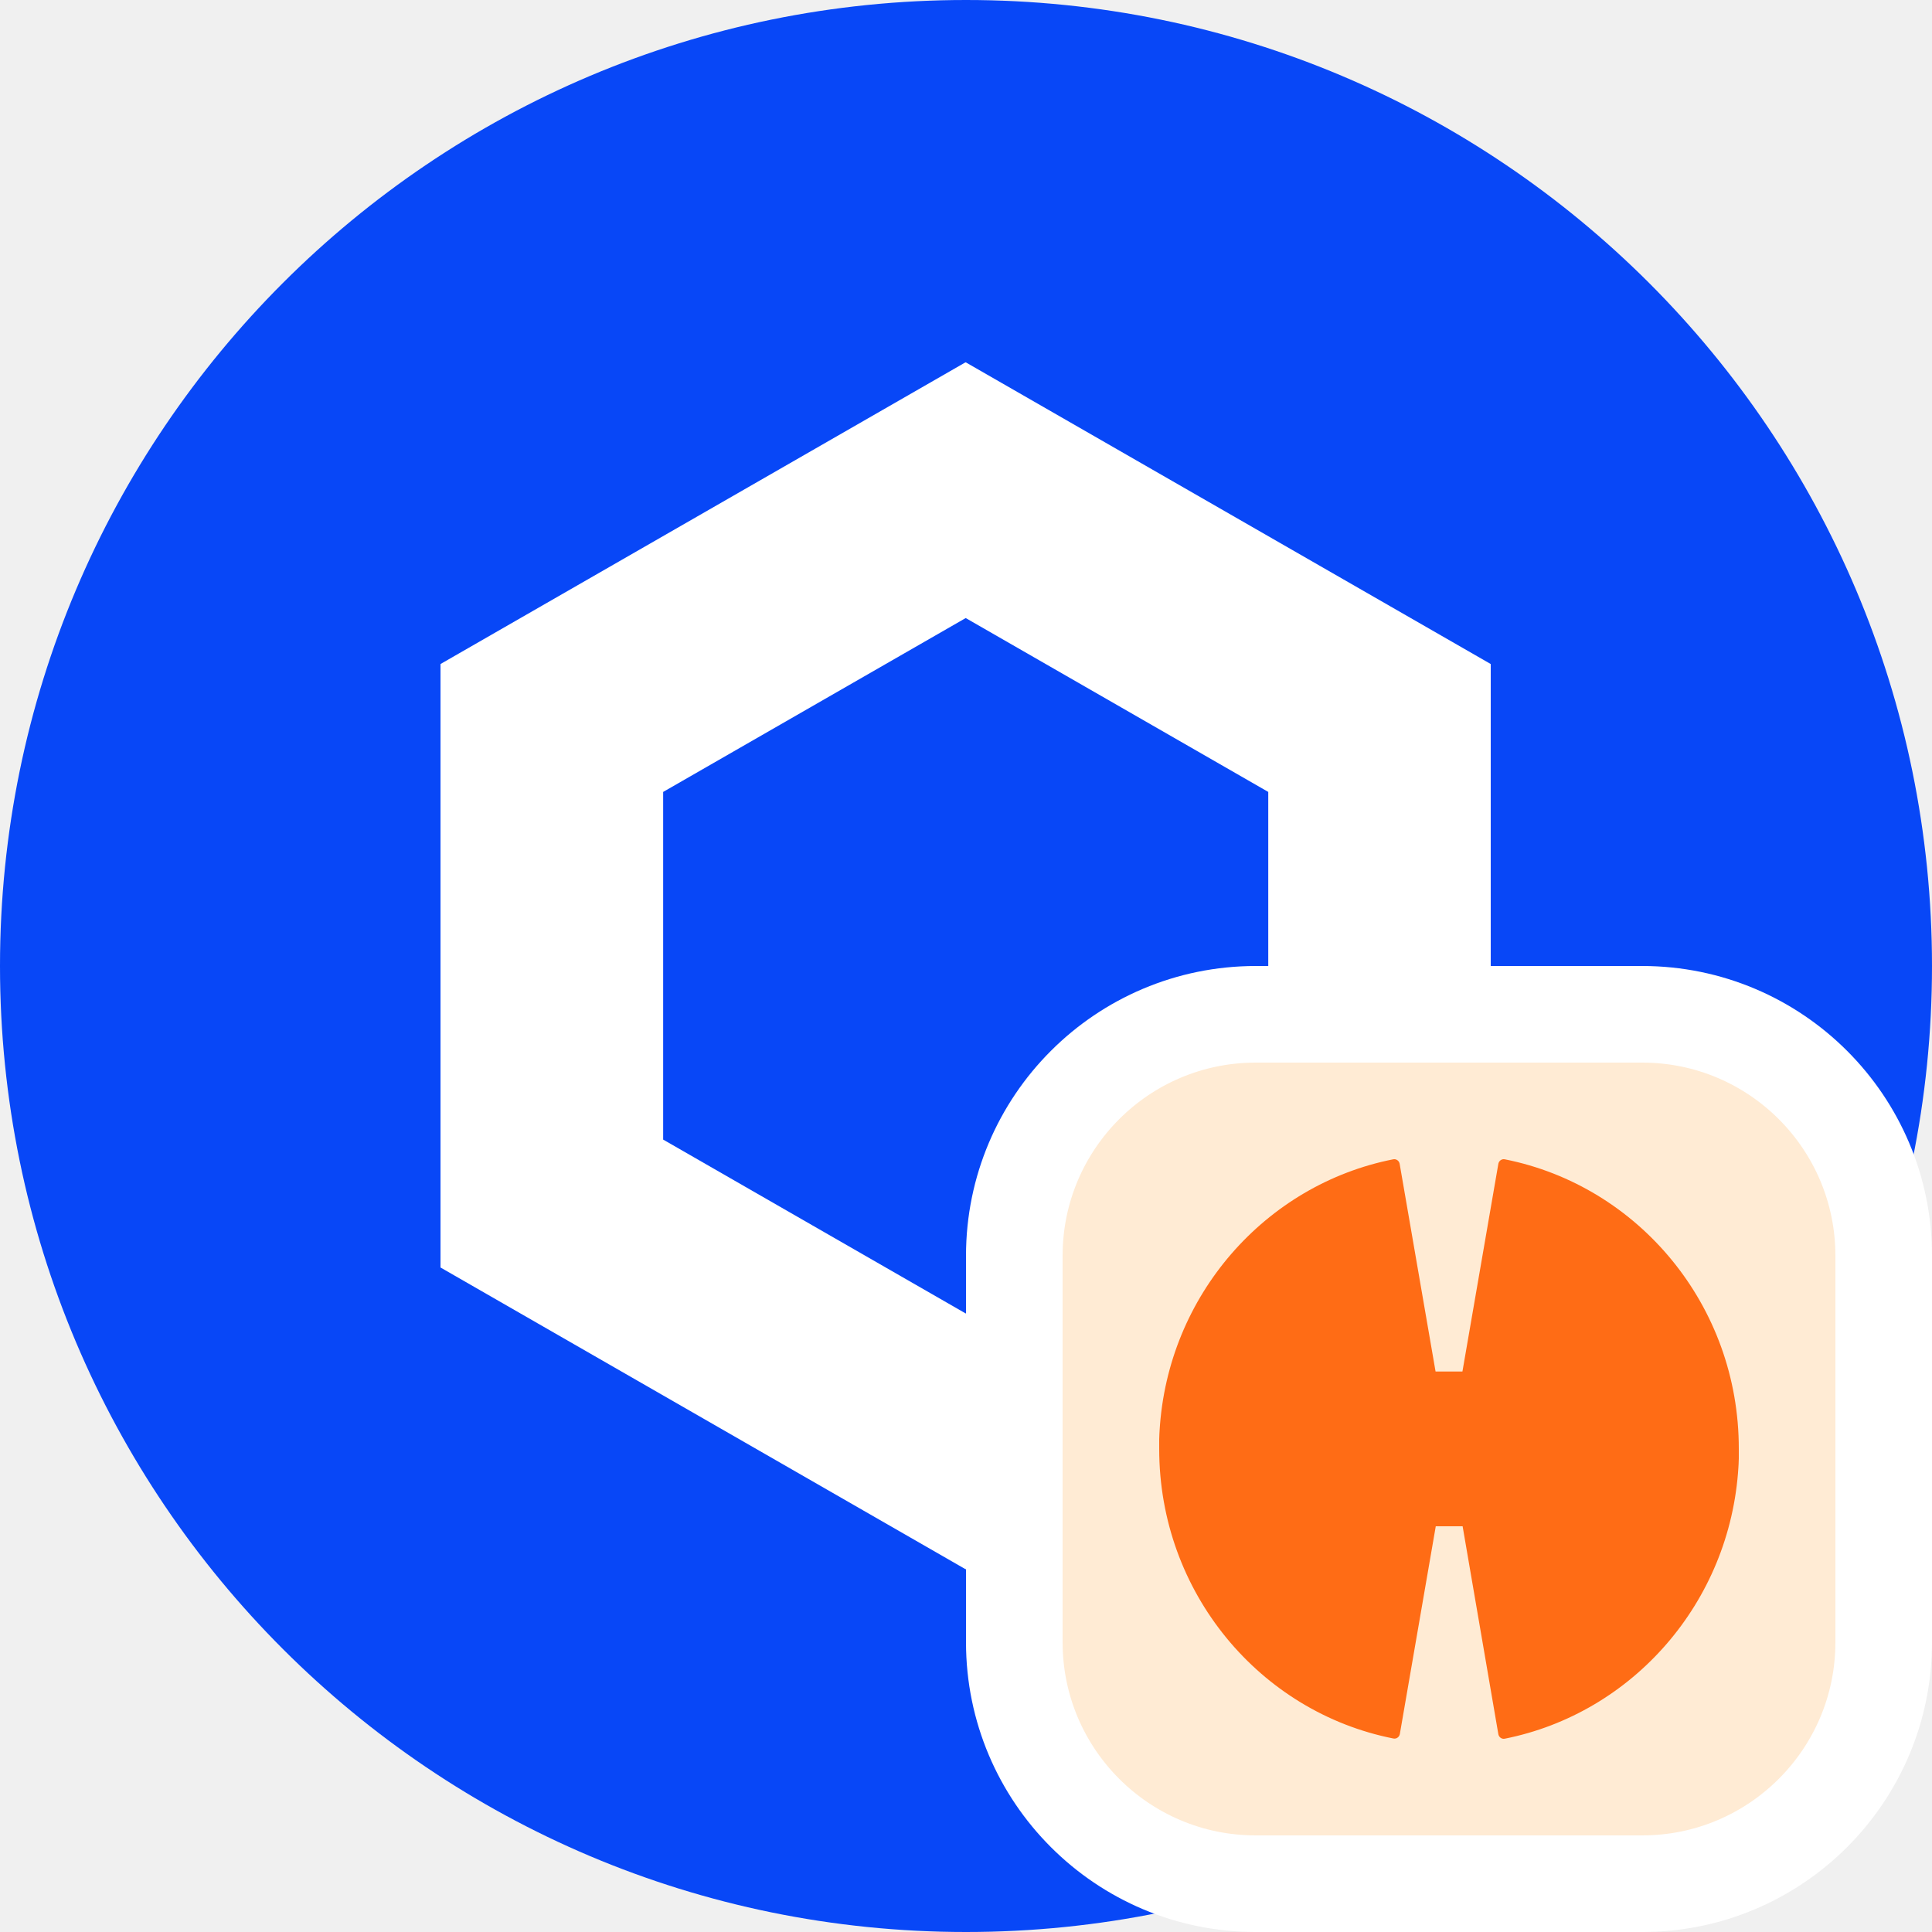
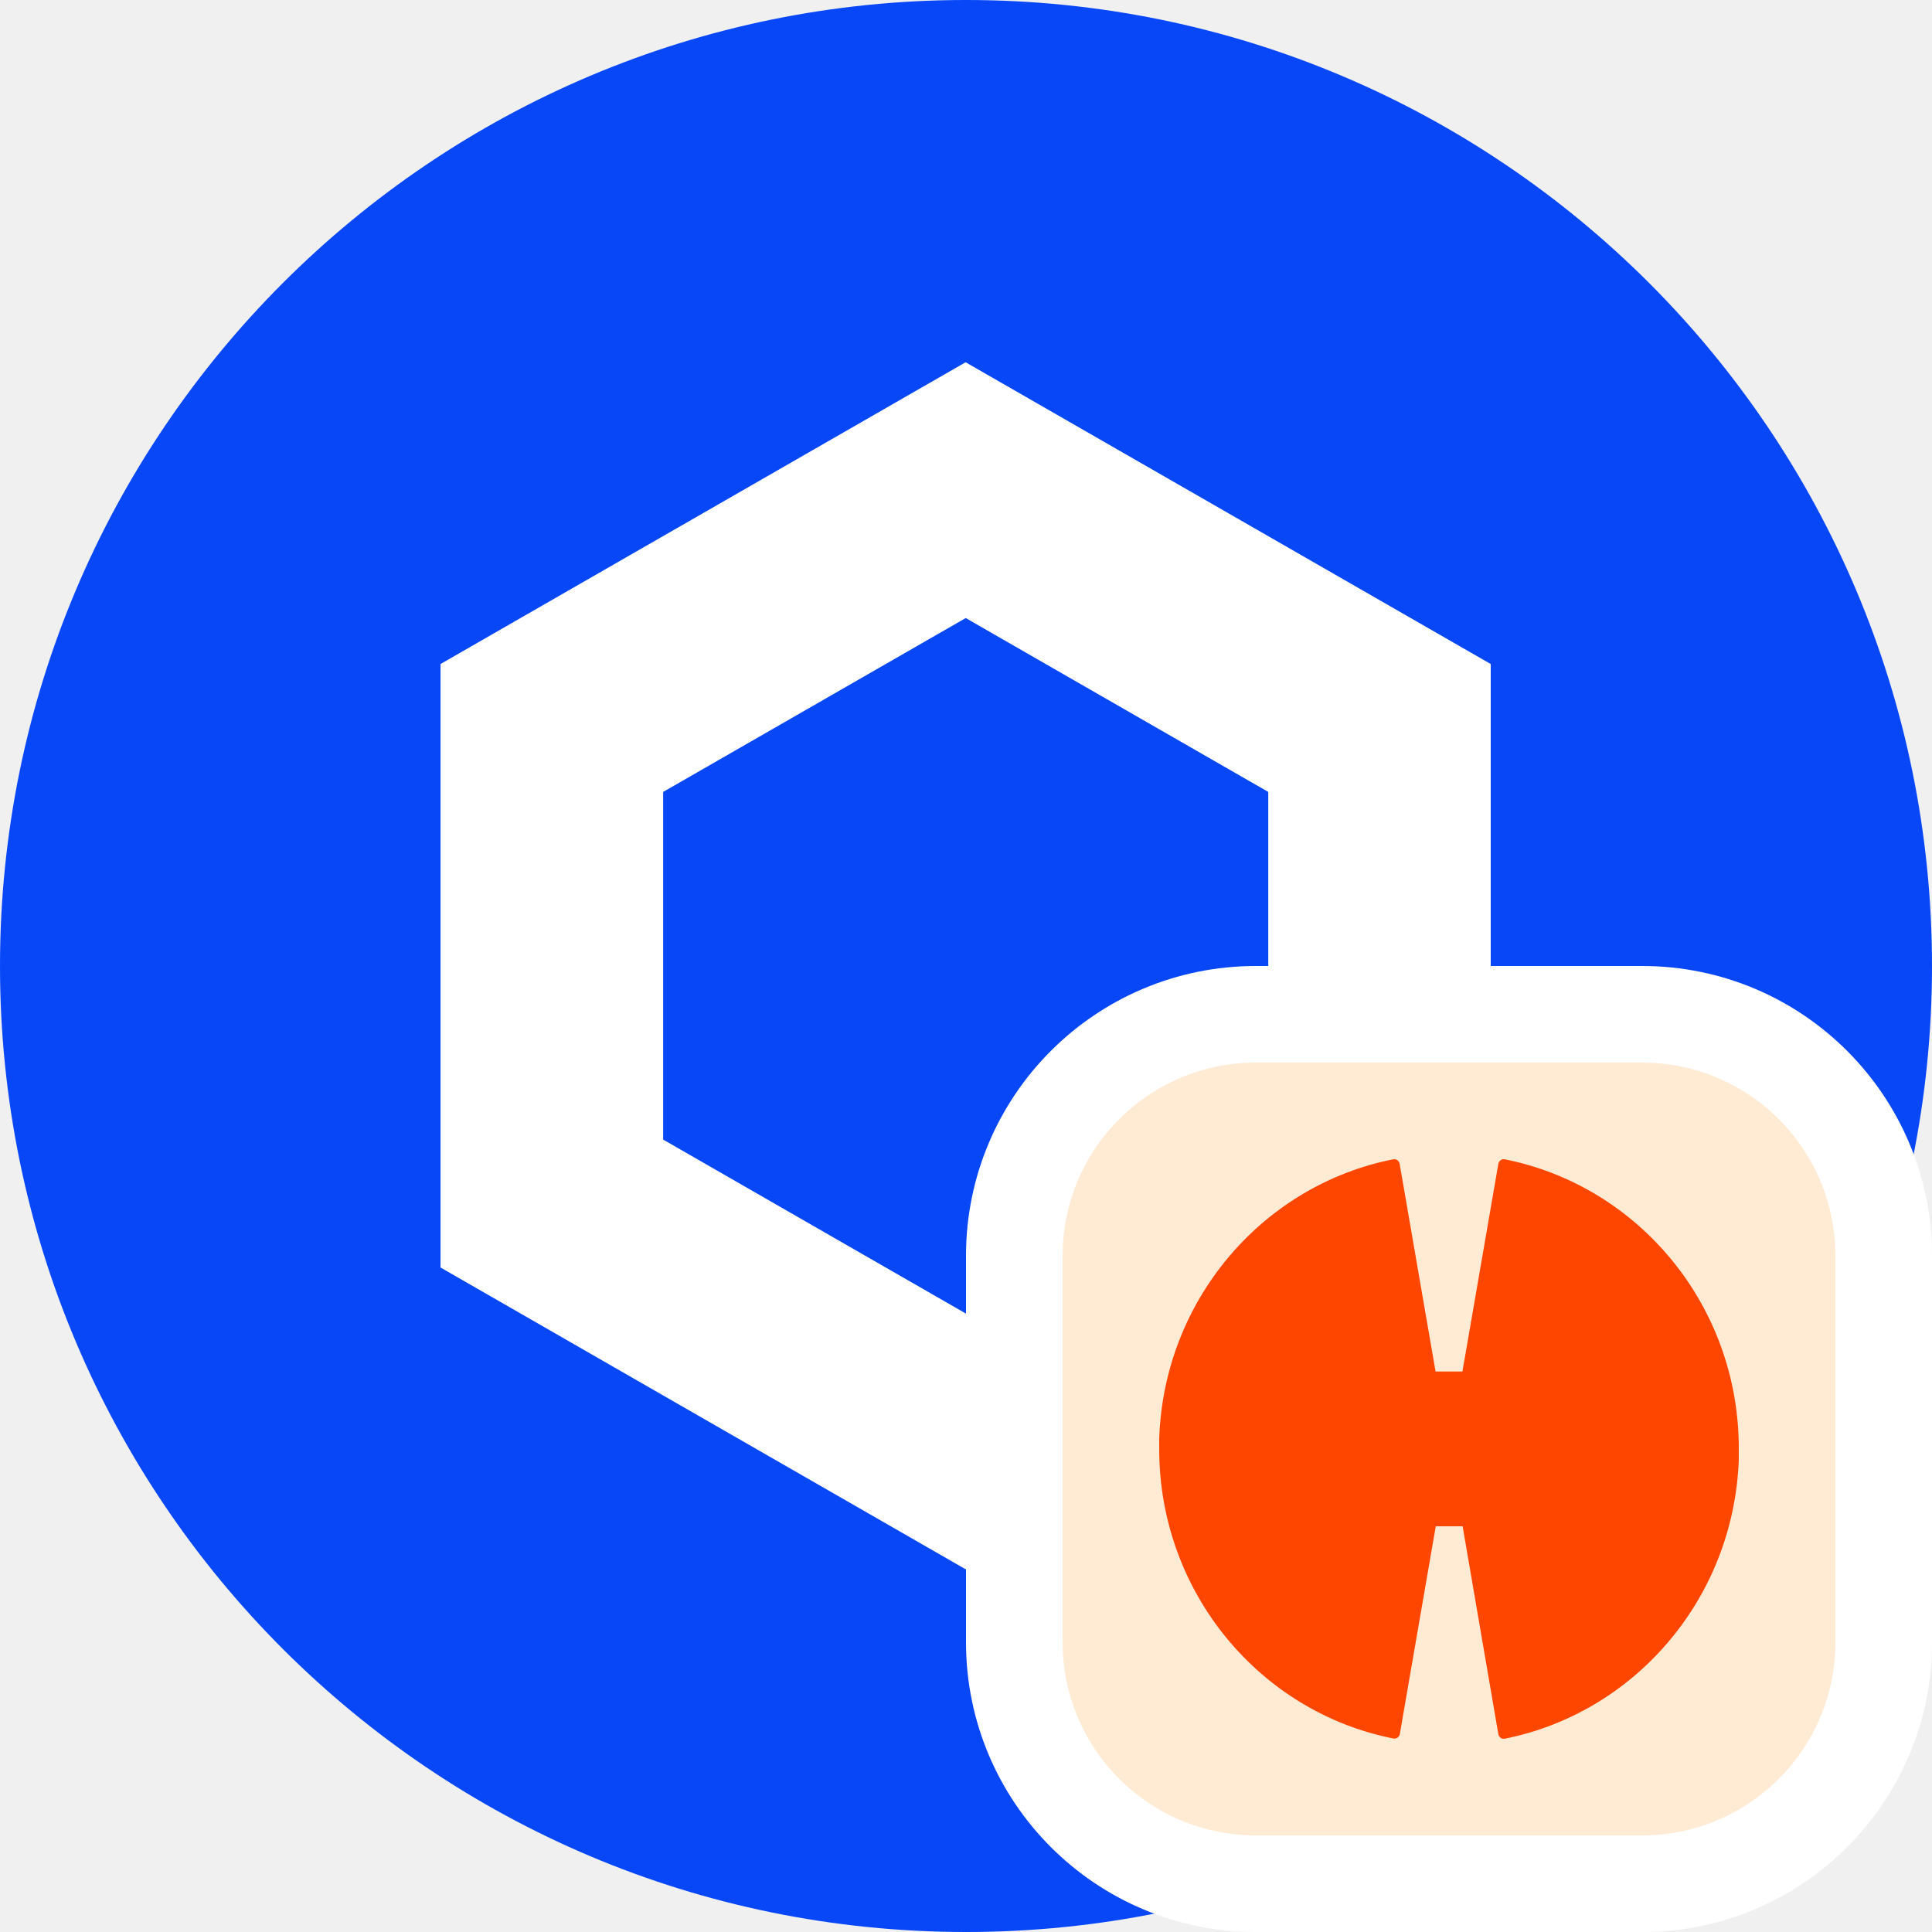
<svg xmlns="http://www.w3.org/2000/svg" width="20" height="20" viewBox="0 0 20 20" fill="none">
  <g clip-path="url(#clip0_13486_24647)">
    <g clip-path="url(#clip1_13486_24647)">
      <path d="M20 10C20 4.477 15.523 0 10 0C4.477 0 0 4.477 0 10C0 15.523 4.477 20 10 20C15.523 20 20 15.523 20 10Z" fill="#0847F7" />
      <mask id="mask0_13486_24647" style="mask-type: luminance" maskUnits="userSpaceOnUse" x="4" y="3" width="12" height="14">
        <path d="M15.432 3.75H4.56V16.25H15.432V3.75Z" fill="white" />
      </mask>
      <g mask="url(#mask0_13486_24647)">
        <path d="M9.996 3.75L4.56 6.874V13.121L9.996 16.245L15.432 13.121V6.874L9.996 3.75ZM13.129 11.797L9.997 13.597L6.865 11.797V8.198L9.997 6.398L13.129 8.198V11.797Z" fill="white" />
      </g>
    </g>
  </g>
  <rect x="10.5" y="10.5" width="9" height="9" rx="2.5" fill="#FFEBD4" />
  <rect x="10.5" y="10.5" width="9" height="9" rx="2.5" stroke="white" />
-   <path d="M15.577 12.001C15.546 11.995 15.517 12.016 15.511 12.047L15.139 14.198H14.861L14.489 12.047C14.483 12.016 14.454 11.995 14.423 12.001C13.101 12.262 12.087 13.408 12.004 14.81C12.004 14.812 12 14.871 12 14.901C12 14.905 12 14.908 12 14.91C12 14.921 12 14.932 12 14.944C12 14.947 12 14.951 12 14.957C12 14.971 12 14.984 12 14.999C12 16.486 13.043 17.724 14.425 17.997C14.456 18.003 14.485 17.982 14.491 17.951L14.863 15.8H15.141L15.511 17.953C15.517 17.984 15.546 18.005 15.577 17.999C16.899 17.736 17.911 16.59 17.996 15.188C17.996 15.186 18 15.127 18 15.097C18 15.093 18 15.09 18 15.088C18 15.077 18 15.066 18 15.055C18 15.051 18 15.047 18 15.042C18 15.027 18 15.014 18 14.999C18.002 13.512 16.959 12.275 15.577 12.001Z" fill="#FF6C15" />
+   <path d="M15.577 12.001C15.546 11.995 15.517 12.016 15.511 12.047L15.139 14.198H14.861L14.489 12.047C14.483 12.016 14.454 11.995 14.423 12.001C13.101 12.262 12.087 13.408 12.004 14.81C12.004 14.812 12 14.871 12 14.901C12 14.905 12 14.908 12 14.91C12 14.921 12 14.932 12 14.944C12 14.947 12 14.951 12 14.957C12 14.971 12 14.984 12 14.999C12 16.486 13.043 17.724 14.425 17.997C14.456 18.003 14.485 17.982 14.491 17.951L14.863 15.8H15.141L15.511 17.953C15.517 17.984 15.546 18.005 15.577 17.999C16.899 17.736 17.911 16.59 17.996 15.188C17.996 15.186 18 15.127 18 15.097C18 15.093 18 15.09 18 15.088C18 15.077 18 15.066 18 15.055C18 15.051 18 15.047 18 15.042C18 15.027 18 15.014 18 14.999C18.002 13.512 16.959 12.275 15.577 12.001Z" fill="#FF4600" />
  <defs>
    <clipPath id="clip0_13486_24647">
      <rect width="20" height="20" fill="white" />
    </clipPath>
    <clipPath id="clip1_13486_24647">
      <rect width="20" height="20" fill="white" />
    </clipPath>
  </defs>
</svg>
